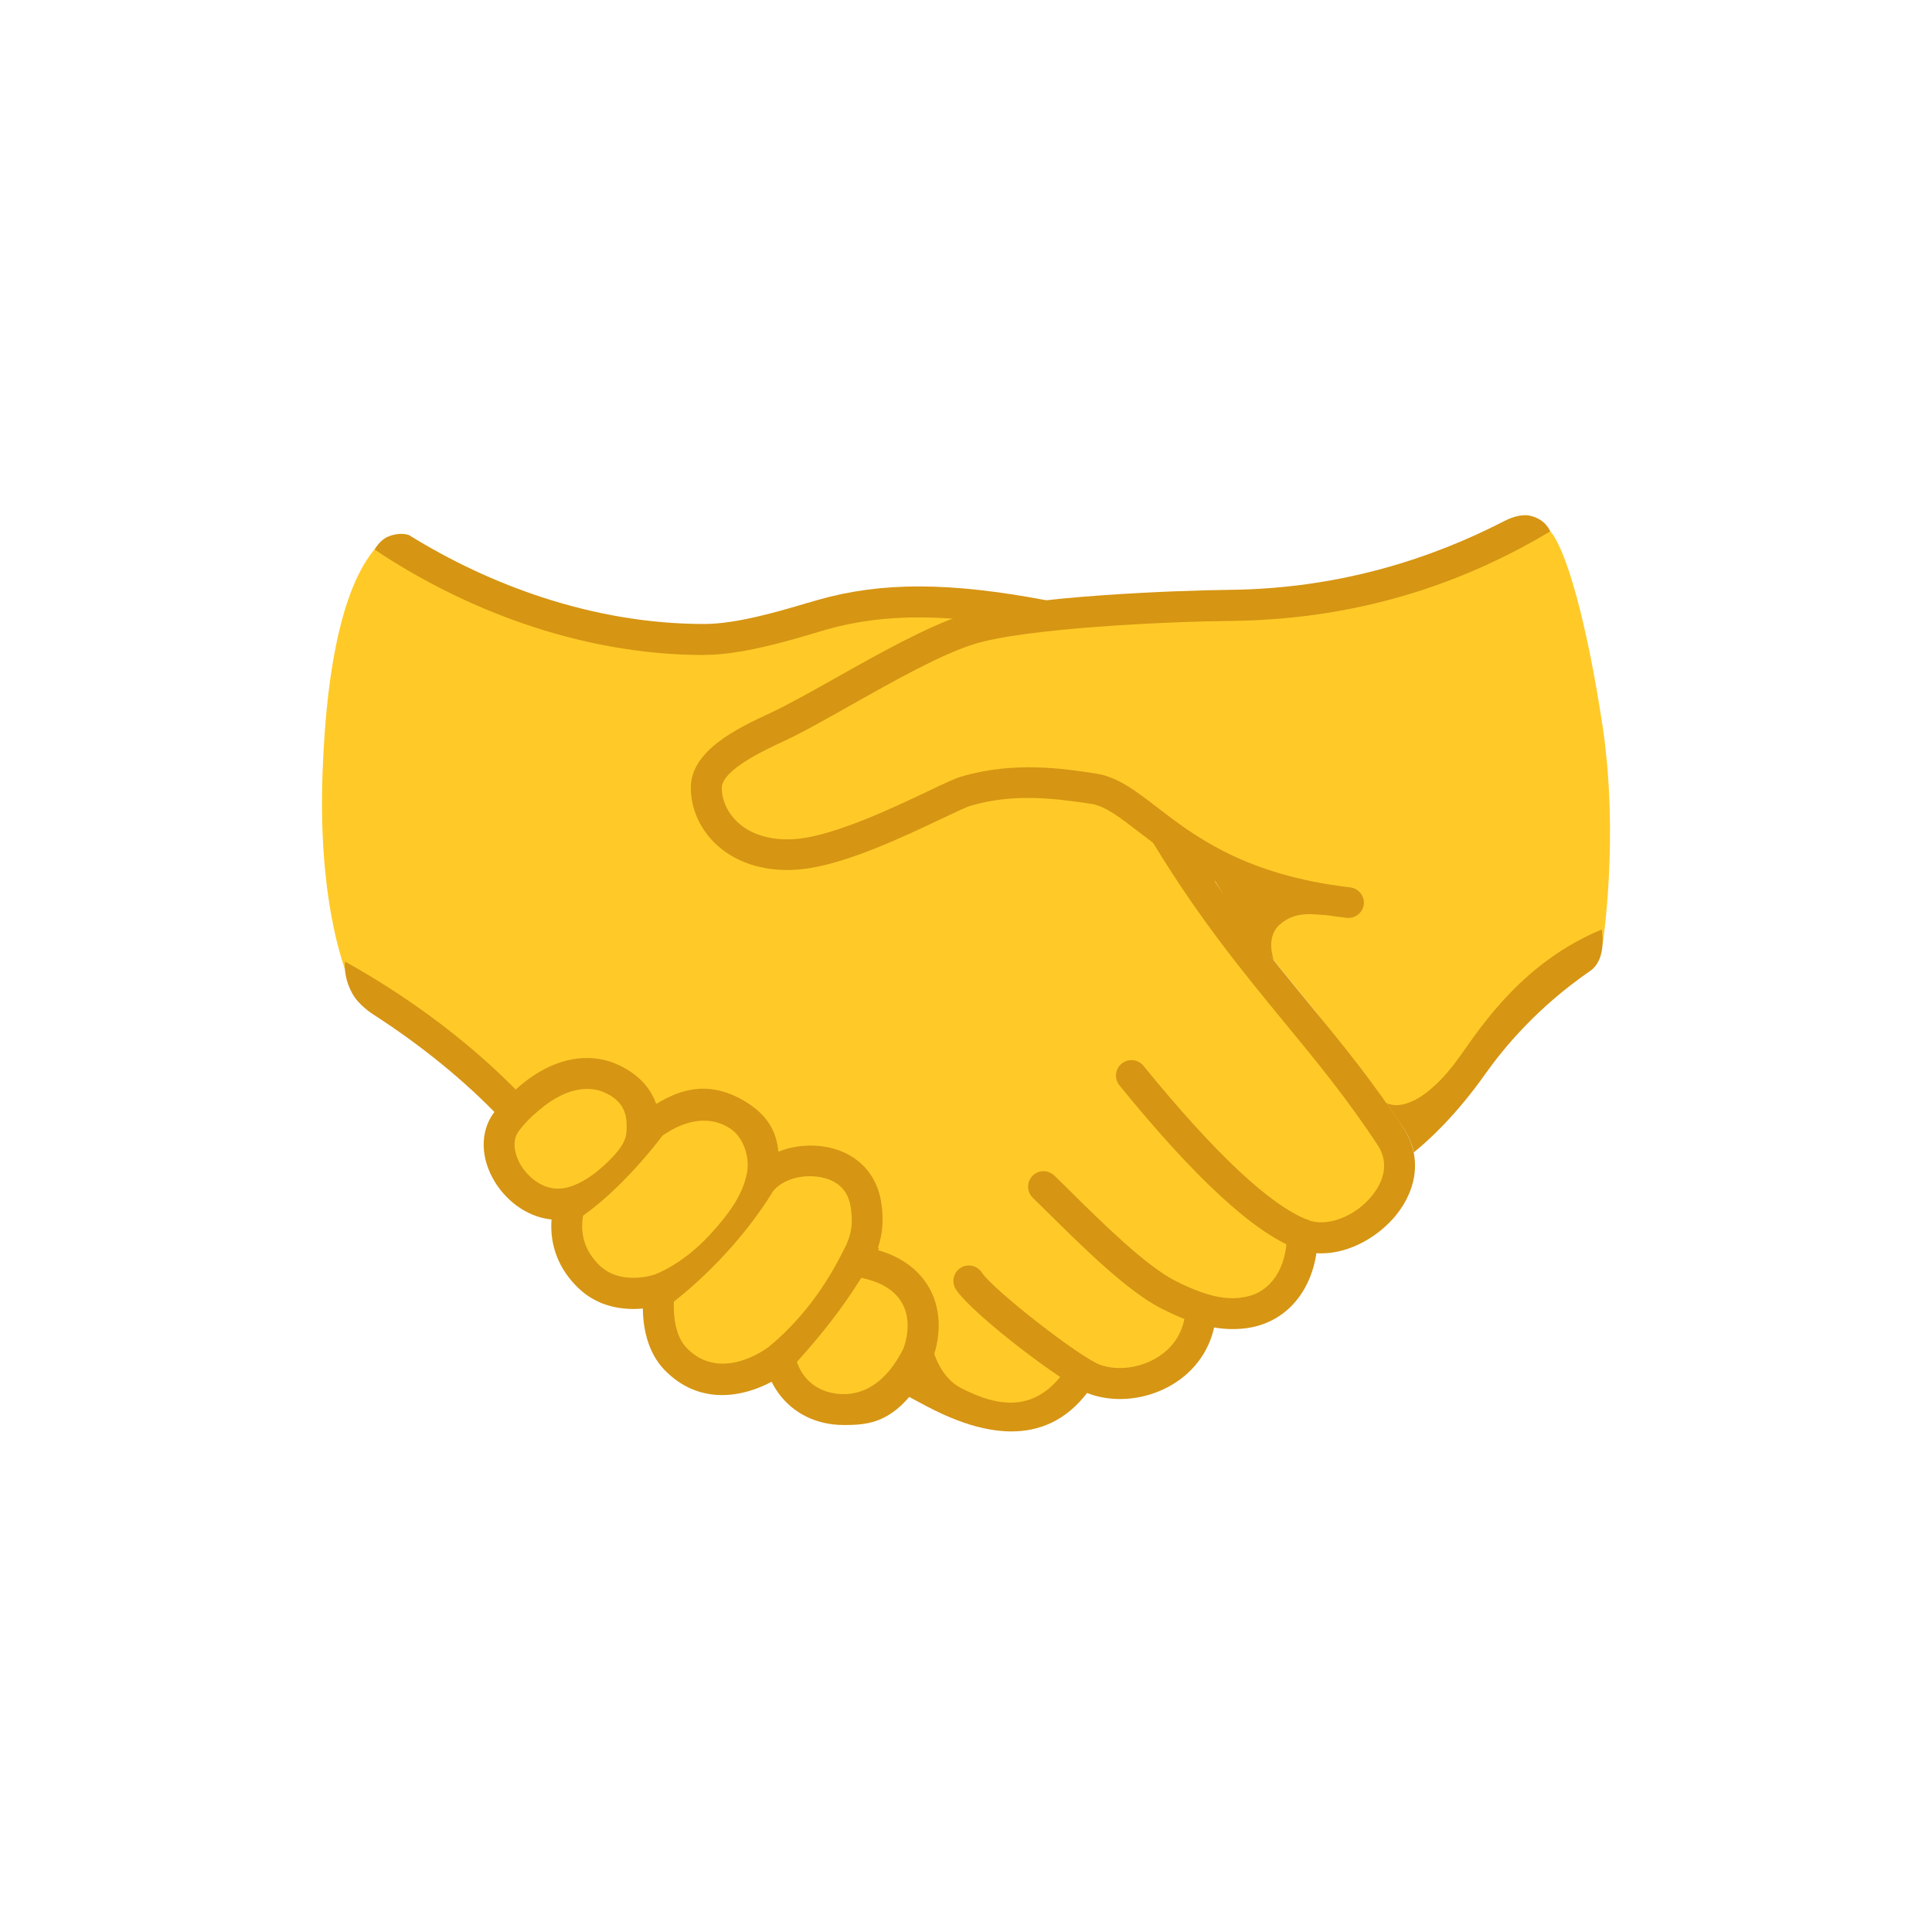
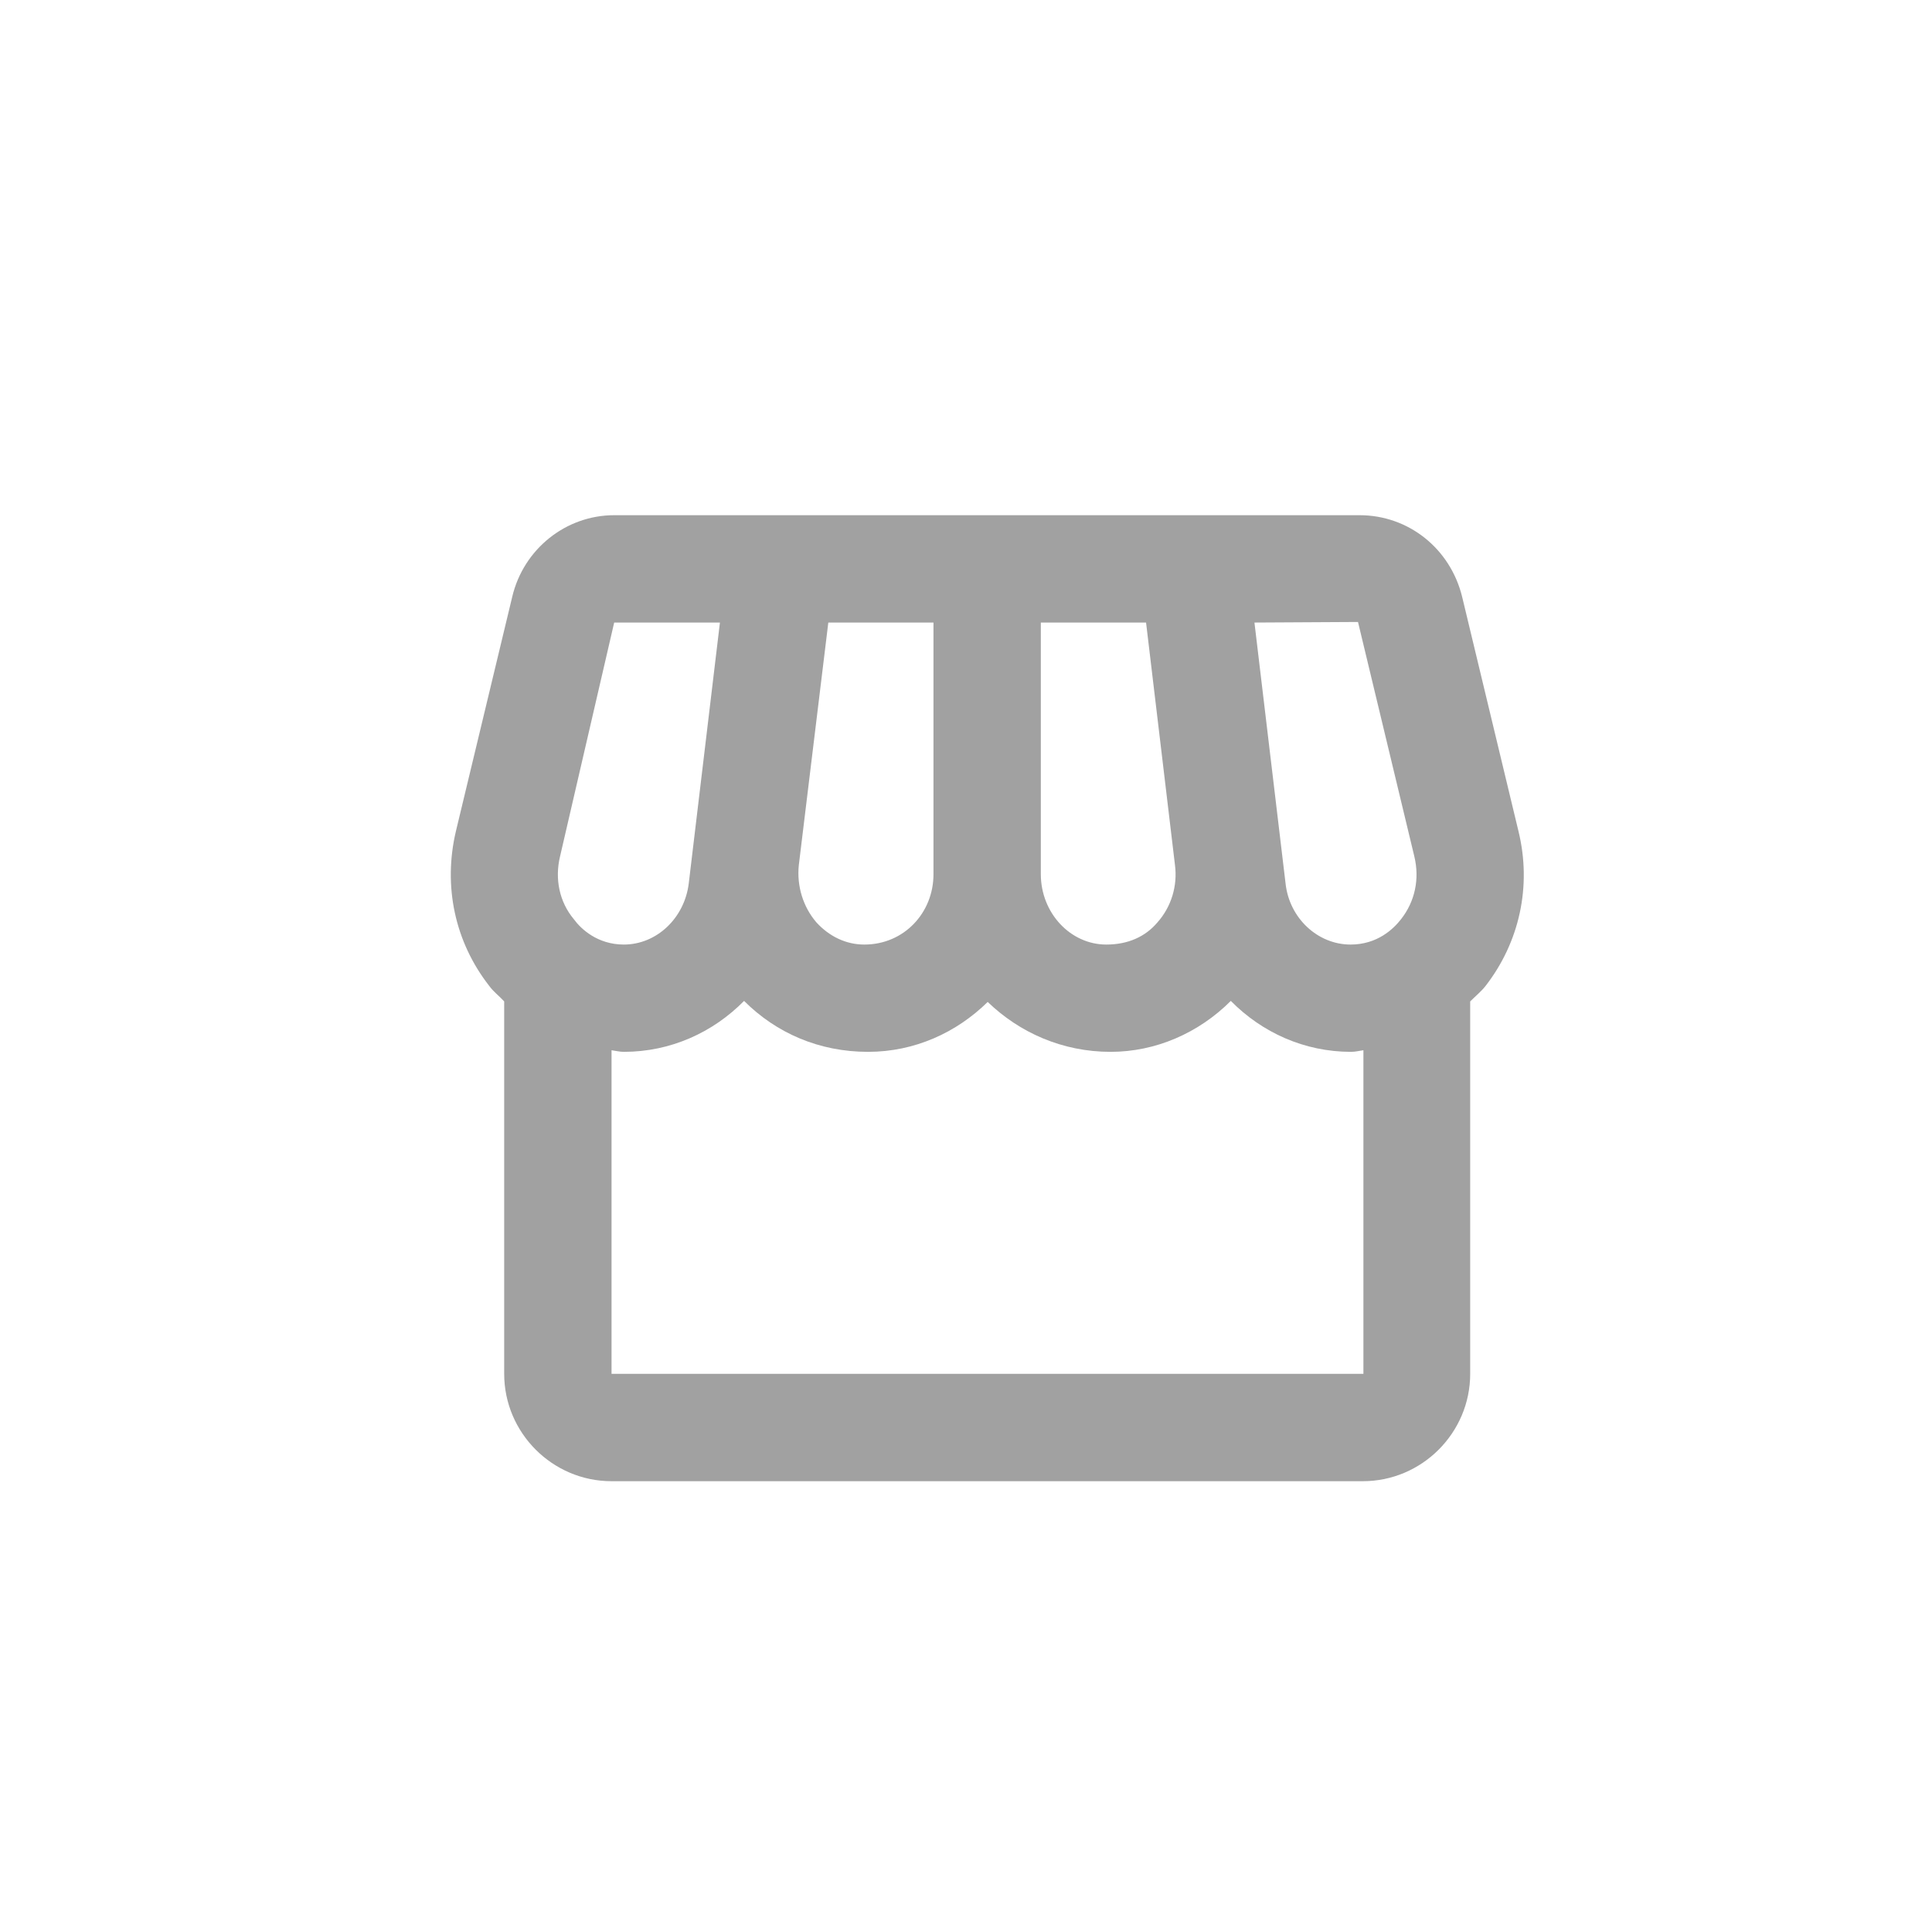
<svg xmlns="http://www.w3.org/2000/svg" width="30" height="30" viewBox="0 0 30 30" fill="none">
-   <path d="M6.017 8.334C5.395 8.809 5.075 10.136 5.008 12.013C4.942 13.89 5.295 14.91 5.418 15.218C5.542 15.527 6.468 15.987 7.512 16.794C8.277 17.385 14.283 21.568 14.995 21.893C16.127 22.408 16.846 21.366 16.846 21.366C16.846 21.366 17.447 21.709 18.026 21.366C18.735 20.946 18.651 20.424 18.651 20.424C18.651 20.424 19.381 20.593 19.753 20.264C20.125 19.936 20.29 19.147 20.29 19.147C20.29 19.147 20.782 19.371 21.198 18.999C21.615 18.627 21.931 18.124 21.49 17.437C21.048 16.75 19.252 14.587 18.785 13.98C18.318 13.373 17.118 9.912 15.963 9.567C14.808 9.222 13.668 9.311 12.462 9.667C11.255 10.024 10.127 9.991 8.787 9.611C7.447 9.231 6.017 8.334 6.017 8.334Z" fill="#FFCA28" />
-   <path d="M24.885 11.277C24.638 9.635 24.313 8.518 24.072 8.248C23.795 7.942 23.32 8.552 22.315 8.908C21.31 9.265 19.5 9.4 19.5 9.4C19.5 9.4 16.588 9.315 15.498 9.682C15.088 9.819 11.043 11.524 10.922 12.239C10.87 12.542 11.207 13.221 12.043 13.289C13.402 13.401 15.1 12.217 15.1 12.217C15.12 12.184 15.322 12.127 16.25 12.127C17.178 12.127 18.256 12.736 18.325 12.849C19.018 13.991 19.677 14.791 20.311 15.565C20.776 16.13 21.87 17.625 21.87 17.625C21.87 17.625 23.098 16.173 23.412 15.838C23.725 15.503 24.887 14.654 24.887 14.654C24.887 14.654 25.143 12.994 24.885 11.277Z" fill="#FFCA28" />
-   <path d="M8.765 18.749C8.765 18.749 8.322 18.906 7.917 18.324C7.512 17.743 7.85 17.343 8.263 17.018C8.677 16.693 9.223 16.536 9.548 16.783C9.872 17.028 10.007 17.453 10.007 17.453C10.007 17.453 10.677 16.906 11.28 17.241C11.883 17.576 11.845 18.186 11.845 18.186C11.845 18.186 12.43 17.831 13.045 18.186C13.66 18.541 13.358 19.564 13.358 19.564C13.358 19.564 14.073 19.586 14.207 20.291C14.34 20.994 14.173 21.742 13.368 21.878C12.565 22.011 12.095 21.258 12.095 21.258C12.095 21.258 11.292 21.742 10.698 21.343C10.105 20.942 10.173 20.102 10.173 20.102C10.173 20.102 9.448 20.223 9.04 19.843C8.632 19.463 8.765 18.749 8.765 18.749Z" fill="#FFCA28" />
-   <path d="M14.382 21.322C14.585 20.946 14.635 20.512 14.502 20.156C14.405 19.896 14.174 19.569 13.633 19.411C13.639 19.401 13.643 19.392 13.649 19.384L13.633 19.376C13.705 19.157 13.722 18.949 13.688 18.699C13.635 18.306 13.409 18.011 13.05 17.872C12.747 17.754 12.38 17.764 12.087 17.884C12.055 17.542 11.892 17.299 11.577 17.107C10.947 16.724 10.477 16.974 10.189 17.141C10.06 16.772 9.742 16.591 9.54 16.509C9.3 16.412 8.714 16.287 8.015 16.911L8.372 17.237C8.854 16.827 9.214 16.894 9.362 16.954C9.745 17.107 9.732 17.392 9.73 17.524C9.729 17.654 9.709 17.792 9.39 18.087C8.997 18.452 8.719 18.454 8.719 18.454C8.437 18.487 8.185 18.274 8.07 18.062C8.03 17.987 7.912 17.731 8.069 17.546C8.105 17.504 8.18 17.387 8.435 17.187L8.084 16.854C7.93 16.981 7.739 17.194 7.702 17.236C7.467 17.512 7.447 17.917 7.649 18.291C7.815 18.602 8.152 18.896 8.564 18.936C8.534 19.336 8.675 19.706 8.977 19.997C9.3 20.311 9.702 20.344 9.982 20.319C9.985 20.599 10.047 20.992 10.32 21.274C10.864 21.832 11.542 21.691 11.982 21.456C12.14 21.777 12.425 22.007 12.787 22.092C12.889 22.116 12.992 22.127 13.094 22.127C13.474 22.127 13.965 22.127 14.448 21.182C14.299 21.089 14.155 21.016 14.028 20.941C13.66 21.671 13.172 21.689 12.895 21.624C12.644 21.564 12.459 21.394 12.374 21.149C12.775 20.699 13.059 20.344 13.374 19.842C13.73 19.917 13.959 20.079 14.05 20.326C14.13 20.541 14.098 20.817 13.975 21.064L14.382 21.322ZM10.162 19.792C10.157 19.794 9.644 19.971 9.31 19.649C9.089 19.434 9.002 19.174 9.054 18.877C9.657 18.449 10.179 17.779 10.287 17.634C10.325 17.614 10.837 17.209 11.327 17.516C11.554 17.657 11.645 17.984 11.599 18.214C11.552 18.444 11.445 18.722 11.005 19.192C10.575 19.651 10.162 19.792 10.162 19.792ZM13.124 19.364C13.012 19.584 12.665 20.314 11.945 20.907C11.864 20.974 11.175 21.457 10.665 20.934C10.482 20.746 10.454 20.422 10.464 20.212C10.805 19.944 11.485 19.344 12.012 18.486C12.217 18.254 12.615 18.216 12.877 18.317C13.07 18.392 13.184 18.541 13.212 18.761C13.24 18.964 13.235 19.144 13.124 19.364Z" fill="#D69513" />
-   <path d="M17.391 21.724C17.231 21.724 17.075 21.699 16.928 21.648C16.551 21.516 15.093 20.406 14.843 20.021C14.771 19.909 14.803 19.761 14.913 19.689C15.025 19.617 15.173 19.649 15.245 19.759C15.418 20.026 16.778 21.086 17.086 21.194C17.363 21.291 17.718 21.241 17.988 21.067C18.16 20.956 18.373 20.746 18.405 20.378C18.416 20.246 18.533 20.148 18.665 20.159C18.796 20.171 18.895 20.288 18.883 20.419C18.845 20.858 18.62 21.231 18.25 21.471C17.993 21.637 17.688 21.724 17.391 21.724Z" fill="#D69513" />
-   <path d="M19.139 20.638C18.811 20.638 18.457 20.535 18.031 20.317C17.506 20.05 16.814 19.365 16.309 18.866C16.207 18.767 16.116 18.675 16.038 18.6C15.943 18.508 15.939 18.357 16.031 18.26C16.122 18.163 16.274 18.162 16.371 18.253C16.451 18.33 16.544 18.422 16.648 18.525C17.102 18.975 17.791 19.655 18.249 19.888C18.828 20.183 19.124 20.18 19.341 20.138C19.738 20.06 19.984 19.688 19.983 19.165C19.983 19.032 20.089 18.925 20.222 18.925C20.354 18.925 20.462 19.032 20.462 19.165C20.464 19.92 20.059 20.488 19.433 20.611C19.336 20.63 19.238 20.638 19.139 20.638Z" fill="#D69513" />
-   <path d="M20.518 19.462C20.39 19.462 20.259 19.441 20.134 19.392C19.459 19.129 18.559 18.299 17.383 16.854C17.299 16.75 17.314 16.599 17.418 16.515C17.521 16.432 17.673 16.447 17.756 16.55C18.863 17.91 19.721 18.715 20.309 18.944C20.605 19.059 21.043 18.892 21.306 18.565C21.43 18.412 21.606 18.107 21.393 17.782C20.921 17.064 20.445 16.483 19.939 15.87C19.293 15.083 18.625 14.27 17.913 13.1C17.845 12.986 17.88 12.838 17.993 12.77C18.106 12.701 18.255 12.736 18.323 12.85C19.016 13.991 19.674 14.791 20.309 15.565C20.823 16.188 21.306 16.779 21.793 17.519C22.068 17.935 22.024 18.44 21.678 18.869C21.411 19.197 20.966 19.462 20.518 19.462Z" fill="#D69513" />
-   <path d="M20.936 14.254C20.927 14.254 20.918 14.254 20.908 14.252C19.145 14.047 18.26 13.364 17.675 12.912C17.387 12.691 17.16 12.514 16.943 12.482C16.33 12.389 15.723 12.322 15.07 12.512C15.008 12.53 14.825 12.617 14.628 12.71C14.027 12.995 13.118 13.427 12.45 13.497C11.93 13.552 11.465 13.421 11.14 13.129C10.877 12.892 10.727 12.566 10.727 12.232C10.727 11.647 11.467 11.302 11.955 11.075C12.223 10.95 12.588 10.745 12.973 10.529C13.646 10.15 14.41 9.721 14.97 9.544C15.89 9.254 18.315 9.167 19.091 9.159C20.833 9.142 22.265 8.654 23.353 8.094C23.398 8.071 23.596 7.967 23.77 8.011C24.011 8.071 24.071 8.252 24.071 8.252C22.883 8.961 21.26 9.621 19.098 9.642C18.145 9.651 15.918 9.752 15.118 10.004C14.605 10.165 13.865 10.582 13.211 10.95C12.818 11.172 12.447 11.382 12.16 11.514C11.875 11.646 11.208 11.956 11.208 12.236C11.208 12.432 11.302 12.629 11.462 12.775C11.683 12.976 12.018 13.064 12.4 13.024C12.986 12.962 13.885 12.536 14.423 12.28C14.695 12.15 14.841 12.082 14.937 12.056C15.745 11.819 16.51 11.934 17.015 12.011C17.353 12.062 17.638 12.282 17.968 12.536C18.545 12.98 19.333 13.589 20.965 13.779C21.096 13.794 21.192 13.914 21.177 14.046C21.162 14.164 21.058 14.254 20.936 14.254Z" fill="#D69513" />
-   <path d="M21.773 17.486L21.528 17.126C21.714 17.226 22.139 17.149 22.678 16.391C23.019 15.909 23.658 14.938 24.871 14.433C24.871 14.433 24.963 14.893 24.689 15.079C23.866 15.646 23.348 16.276 23.069 16.669C22.613 17.314 22.193 17.701 21.953 17.894C21.953 17.894 21.923 17.701 21.773 17.486Z" fill="#D69513" />
-   <path d="M15.705 22.227C15.107 22.227 14.528 21.913 14.237 21.755C14.188 21.728 14.147 21.706 14.112 21.688L14.467 20.878C14.467 20.878 14.553 21.361 14.92 21.552C15.524 21.866 16.065 21.912 16.505 21.328L16.889 21.618C16.544 22.076 16.119 22.227 15.705 22.227Z" fill="#D69513" />
-   <path d="M7.779 17.372C7.229 16.793 6.554 16.242 5.811 15.762C5.774 15.739 5.573 15.609 5.475 15.434C5.321 15.162 5.358 14.931 5.358 14.931C6.413 15.518 7.379 16.253 8.128 17.043L7.779 17.372Z" fill="#D69513" />
-   <path d="M10.931 10.171C8.954 10.171 7.129 9.414 5.818 8.534C5.818 8.534 5.886 8.396 6.016 8.338C6.198 8.256 6.338 8.301 6.358 8.313C7.576 9.069 9.191 9.689 10.929 9.689C10.933 9.689 10.936 9.689 10.941 9.689C11.439 9.689 12.109 9.489 12.509 9.371C12.584 9.349 12.651 9.329 12.709 9.313C13.693 9.034 14.751 9.038 16.247 9.321L16.157 9.793C14.739 9.524 13.746 9.519 12.839 9.774C12.784 9.789 12.719 9.809 12.646 9.831C12.221 9.957 11.509 10.169 10.943 10.169C10.939 10.171 10.934 10.171 10.931 10.171Z" fill="#D69513" />
-   <path d="M19.779 14.909C19.779 14.909 19.645 14.557 19.869 14.359C20.13 14.126 20.424 14.209 20.627 14.212C20.627 14.212 20.232 14.109 19.729 13.907C19.104 13.656 18.674 13.344 18.674 13.344C18.674 13.344 18.785 13.567 19.132 14.092C19.477 14.617 19.779 14.909 19.779 14.909Z" fill="#D69513" />
+   <path d="M23.579 12.908L22.704 9.267C22.52 8.517 21.87 8 21.112 8H9.537C8.787 8 8.129 8.525 7.954 9.267L7.079 12.908C6.879 13.758 7.062 14.625 7.596 15.308C7.662 15.4 7.754 15.467 7.829 15.55V21.333C7.829 22.25 8.579 23 9.496 23H21.162C22.079 23 22.829 22.25 22.829 21.333V15.55C22.904 15.475 22.995 15.4 23.062 15.317C23.596 14.633 23.787 13.758 23.579 12.908ZM21.087 9.658L21.962 13.3C22.046 13.65 21.971 14 21.754 14.275C21.637 14.425 21.387 14.667 20.971 14.667C20.462 14.667 20.02 14.258 19.962 13.717L19.479 9.667L21.087 9.658ZM16.162 9.667H17.796L18.245 13.433C18.287 13.758 18.187 14.083 17.971 14.325C17.787 14.542 17.52 14.667 17.179 14.667C16.62 14.667 16.162 14.175 16.162 13.575V9.667ZM12.404 13.433L12.862 9.667H14.495V13.575C14.495 14.175 14.037 14.667 13.421 14.667C13.137 14.667 12.879 14.542 12.679 14.325C12.47 14.083 12.37 13.758 12.404 13.433ZM8.696 13.3L9.537 9.667H11.179L10.695 13.717C10.629 14.258 10.195 14.667 9.687 14.667C9.279 14.667 9.021 14.425 8.912 14.275C8.687 14.008 8.612 13.65 8.696 13.3ZM9.496 21.333V16.308C9.562 16.317 9.621 16.333 9.687 16.333C10.412 16.333 11.07 16.033 11.554 15.542C12.054 16.042 12.72 16.333 13.479 16.333C14.204 16.333 14.854 16.033 15.337 15.558C15.829 16.033 16.495 16.333 17.245 16.333C17.945 16.333 18.612 16.042 19.112 15.542C19.596 16.033 20.254 16.333 20.979 16.333C21.046 16.333 21.104 16.317 21.171 16.308V21.333H9.496Z" fill="#A1A1A1" />
</svg>
